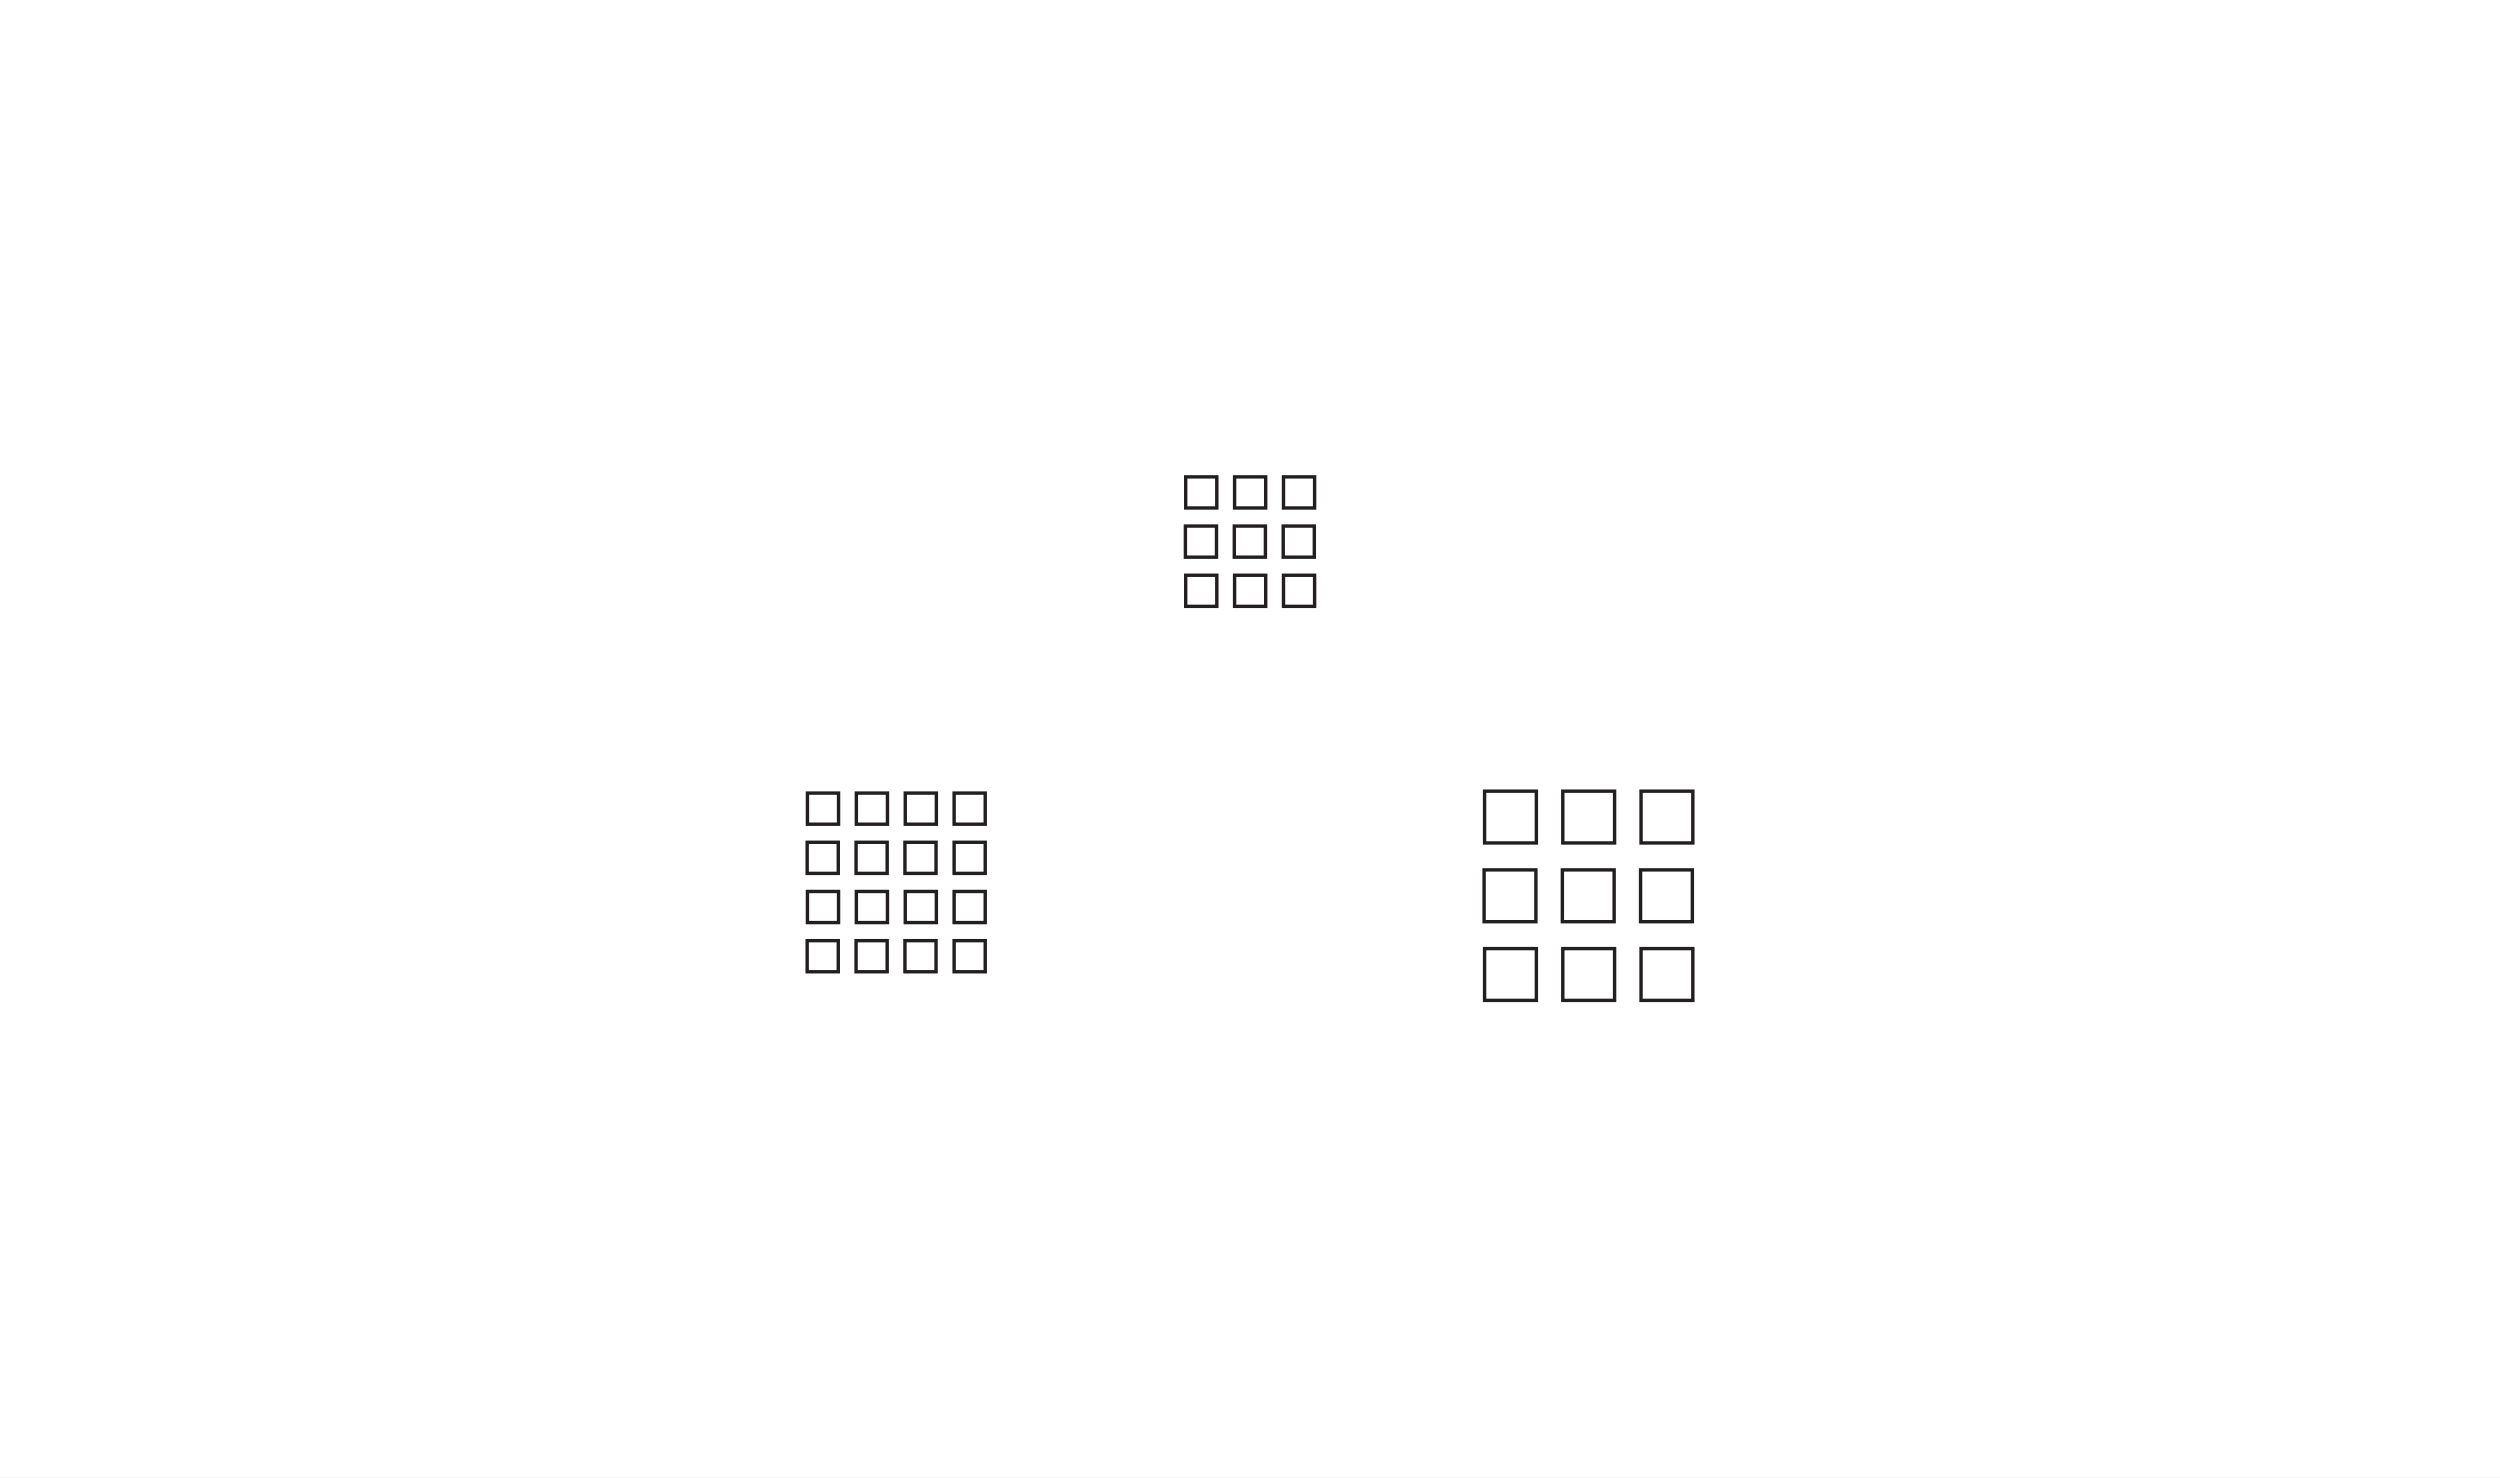
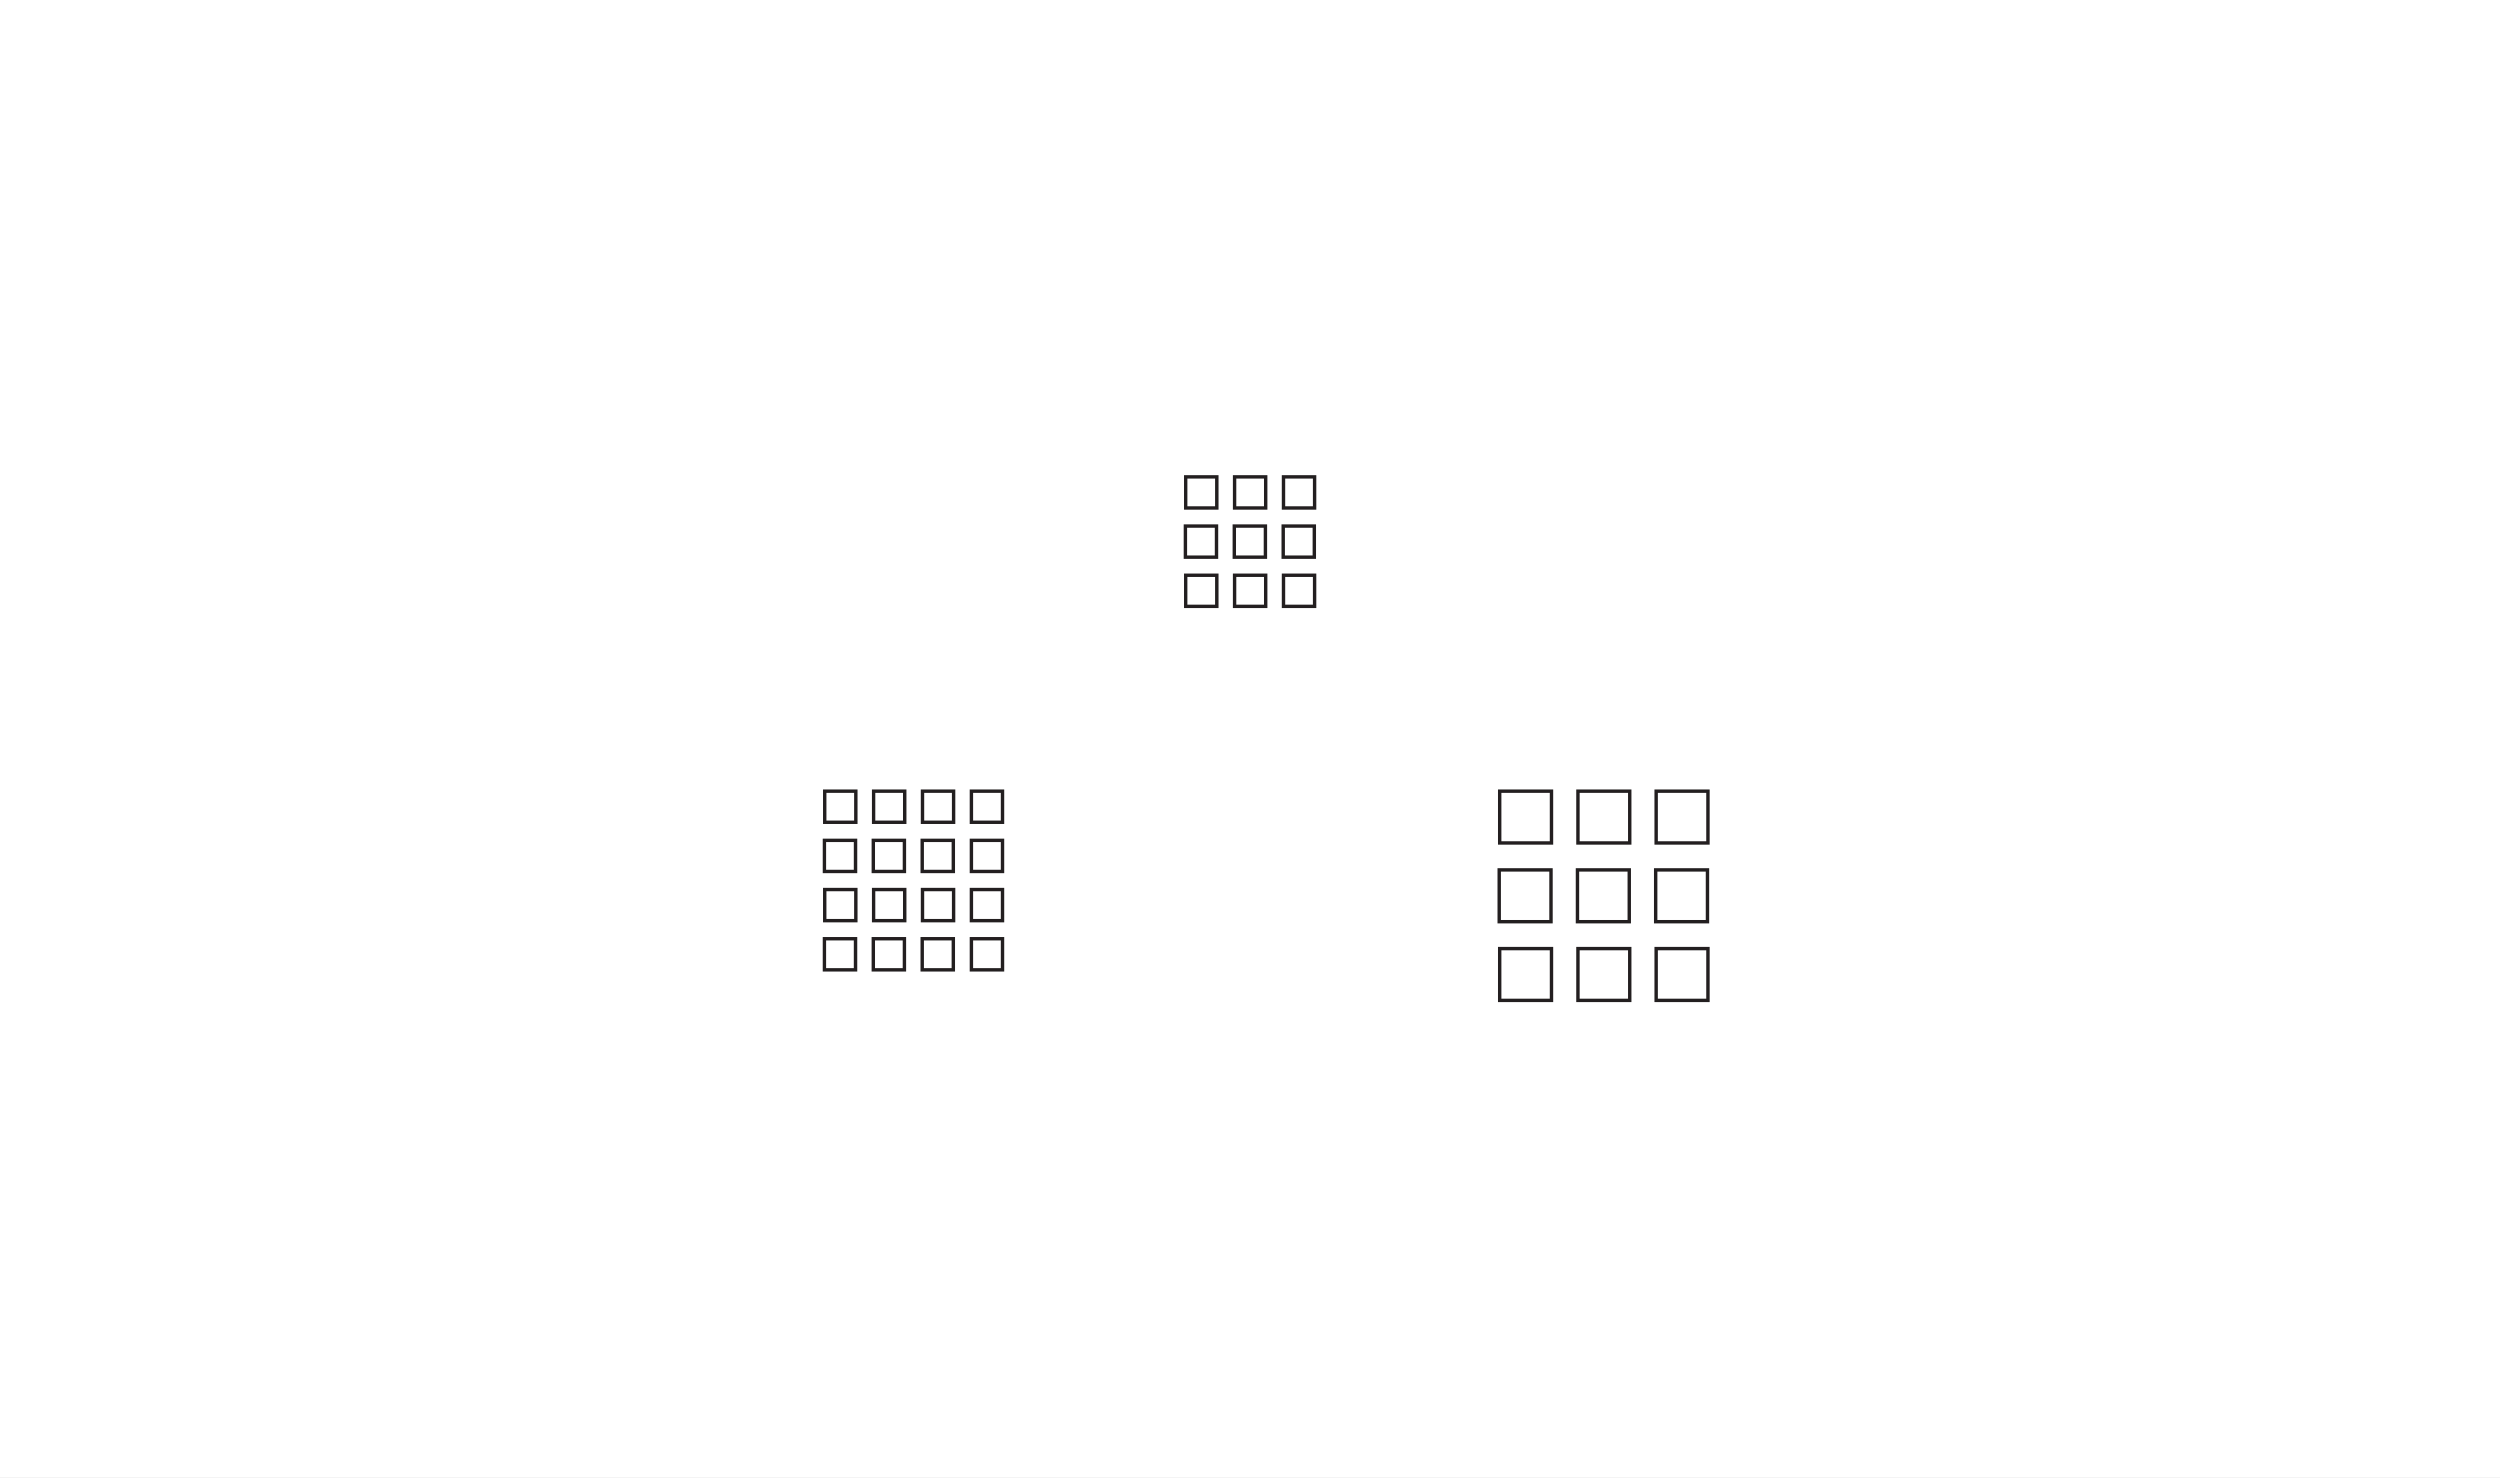
<svg xmlns="http://www.w3.org/2000/svg" id="Layer_2" viewBox="0 0 623.62 368.5">
  <defs>
    <style>
      .cls-1 {
        fill: #231f20;
      }

      .cls-2 {
        fill: #fff;
      }
    </style>
  </defs>
  <g id="Layer_1-2" data-name="Layer_1">
    <rect class="cls-2" width="623.62" height="368.5" />
    <g>
      <g>
        <rect class="cls-2" x="320.17" y="118.96" width="7.76" height="7.76" />
        <path class="cls-1" d="M327.5,119.38v6.91h-6.91v-6.91h6.91M328.35,118.53h-8.61v8.61h8.61v-8.61h0Z" />
      </g>
      <g>
        <rect class="cls-2" x="307.97" y="118.96" width="7.76" height="7.76" />
        <path class="cls-1" d="M315.3,119.38v6.91h-6.91v-6.91h6.91M316.15,118.53h-8.61v8.61h8.61v-8.61h0Z" />
      </g>
      <g>
        <rect class="cls-2" x="307.9" y="131.23" width="7.76" height="7.76" />
        <path class="cls-1" d="M315.23,131.65v6.91h-6.91v-6.91h6.91M316.08,130.8h-8.61v8.61h8.61v-8.61h0Z" />
      </g>
      <g>
        <rect class="cls-2" x="320.09" y="131.23" width="7.76" height="7.76" />
        <path class="cls-1" d="M327.43,131.65v6.91h-6.91v-6.91h6.91M328.28,130.8h-8.61v8.61h8.61v-8.61h0Z" />
      </g>
      <g>
        <rect class="cls-2" x="295.77" y="118.96" width="7.76" height="7.76" />
        <path class="cls-1" d="M303.1,119.38v6.91h-6.91v-6.91h6.91M303.96,118.53h-8.61v8.61h8.61v-8.61h0Z" />
      </g>
      <g>
        <rect class="cls-2" x="295.7" y="131.23" width="7.76" height="7.76" />
        <path class="cls-1" d="M303.03,131.65v6.91h-6.91v-6.91h6.91M303.88,130.8h-8.61v8.61h8.61v-8.61h0Z" />
      </g>
      <g>
        <rect class="cls-2" x="320.17" y="143.5" width="7.76" height="7.76" />
        <path class="cls-1" d="M327.5,143.92v6.91h-6.91v-6.91h6.91M328.35,143.07h-8.61v8.61h8.61v-8.61h0Z" />
      </g>
      <g>
        <rect class="cls-2" x="307.97" y="143.5" width="7.76" height="7.76" />
        <path class="cls-1" d="M315.3,143.92v6.91h-6.91v-6.91h6.91M316.15,143.07h-8.61v8.61h8.61v-8.61h0Z" />
      </g>
      <g>
        <rect class="cls-2" x="295.77" y="143.5" width="7.76" height="7.76" />
        <path class="cls-1" d="M303.1,143.92v6.91h-6.91v-6.91h6.91M303.96,143.07h-8.61v8.61h8.61v-8.61h0Z" />
      </g>
    </g>
    <g>
-       <rect class="cls-2" x="238.01" y="197.84" width="7.76" height="7.76" />
-       <path class="cls-1" d="M245.34,198.26v6.91h-6.91v-6.91h6.91M246.19,197.41h-8.61v8.61h8.61v-8.61h0Z" />
+       <g>
+         <rect class="cls-2" x="242.32" y="197.36" width="7.76" height="7.76" />
+         <path class="cls-1" d="M249.65,197.78v6.91h-6.91v-6.91h6.91M250.5,196.93h-8.61v8.61h8.61v-8.61h0Z" />
+       </g>
+       <g>
+         <rect class="cls-2" x="230.12" y="197.36" width="7.76" height="7.76" />
+         <path class="cls-1" d="M237.45,197.78v6.91h-6.91v-6.91h6.91M238.3,196.93h-8.61v8.61h8.61v-8.61h0Z" />
+       </g>
+       <g>
+         <rect class="cls-2" x="230.05" y="209.63" width="7.76" height="7.76" />
+         <path class="cls-1" d="M237.38,210.05v6.91h-6.91v-6.91h6.91M238.23,209.2h-8.61v8.61h8.61v-8.61h0Z" />
+       </g>
+       <g>
+         <rect class="cls-2" x="242.32" y="209.63" width="7.76" height="7.76" />
+         <path class="cls-1" d="M249.65,210.05v6.91h-6.91v-6.91h6.91M250.5,209.2h-8.61v8.61h8.61v-8.61h0Z" />
+       </g>
+       <g>
+         <rect class="cls-2" x="217.92" y="197.36" width="7.76" height="7.76" />
+         <path class="cls-1" d="M225.25,197.78v6.91h-6.91v-6.91h6.91M226.11,196.93h-8.61v8.61h8.61v-8.61h0Z" />
+       </g>
+       <g>
+         <rect class="cls-2" x="217.85" y="209.63" width="7.76" height="7.76" />
+         <path class="cls-1" d="M225.18,210.05v6.91h-6.91v-6.91h6.91M226.03,209.2h-8.61v8.61h8.61v-8.61h0Z" />
+       </g>
+       <g>
+         <rect class="cls-2" x="205.72" y="197.36" width="7.76" height="7.76" />
+         <path class="cls-1" d="M213.06,197.78v6.91h-6.91v-6.91h6.91M213.91,196.93h-8.61v8.61h8.61v-8.61h0Z" />
+       </g>
+       <g>
+         <rect class="cls-2" x="205.65" y="209.63" width="7.76" height="7.76" />
+         <path class="cls-1" d="M212.98,210.05v6.91h-6.91v-6.91h6.91M213.84,209.2h-8.61v8.61h8.61v-8.61h0Z" />
+       </g>
+       <g>
+         <rect class="cls-2" x="242.32" y="221.9" width="7.76" height="7.76" />
+         <path class="cls-1" d="M249.65,222.32v6.91h-6.91v-6.91h6.91M250.5,221.47h-8.61v8.61h8.61v-8.61h0Z" />
+       </g>
+       <g>
+         <rect class="cls-2" x="230.12" y="221.9" width="7.76" height="7.76" />
+         <path class="cls-1" d="M237.45,222.32v6.91h-6.91v-6.91h6.91M238.3,221.47h-8.61v8.61h8.61v-8.61h0Z" />
+       </g>
+       <g>
+         <rect class="cls-2" x="230.05" y="234.17" width="7.76" height="7.76" />
+         <path class="cls-1" d="M237.38,234.59v6.91h-6.91v-6.91h6.91M238.23,233.74h-8.61v8.61h8.61v-8.61h0Z" />
+       </g>
+       <g>
+         <rect class="cls-2" x="242.32" y="234.17" width="7.76" height="7.76" />
+         <path class="cls-1" d="M249.65,234.59v6.91h-6.91v-6.91h6.91M250.5,233.74h-8.61v8.61h8.61v-8.61h0Z" />
+       </g>
+       <g>
+         <rect class="cls-2" x="217.92" y="221.9" width="7.76" height="7.76" />
+         <path class="cls-1" d="M225.25,222.32v6.91h-6.91v-6.91h6.91M226.11,221.47h-8.61v8.61h8.61v-8.61h0Z" />
+       </g>
+       <g>
+         <rect class="cls-2" x="217.85" y="234.17" width="7.76" height="7.76" />
+         <path class="cls-1" d="M225.18,234.59v6.91h-6.91v-6.91h6.91M226.03,233.74h-8.61v8.61h8.61v-8.61h0Z" />
+       </g>
+       <g>
+         <rect class="cls-2" x="205.72" y="221.9" width="7.76" height="7.76" />
+         <path class="cls-1" d="M213.06,222.32v6.91h-6.91v-6.91h6.91M213.91,221.47h-8.61v8.61h8.61v-8.61h0Z" />
+       </g>
+       <g>
+         <rect class="cls-2" x="205.65" y="234.17" width="7.76" height="7.76" />
+         <path class="cls-1" d="M212.98,234.59v6.91h-6.91v-6.91h6.91M213.84,233.74h-8.61v8.61h8.61v-8.61h0Z" />
+       </g>
    </g>
    <g>
-       <rect class="cls-2" x="225.81" y="197.84" width="7.76" height="7.76" />
-       <path class="cls-1" d="M233.15,198.26v6.91h-6.91v-6.91h6.91M234,197.41h-8.61v8.61h8.61v-8.61h0Z" />
-     </g>
-     <g>
-       <rect class="cls-2" x="225.74" y="210.11" width="7.76" height="7.76" />
-       <path class="cls-1" d="M233.07,210.53v6.91h-6.91v-6.91h6.91M233.92,209.68h-8.61v8.61h8.61v-8.61h0Z" />
-     </g>
-     <g>
-       <rect class="cls-2" x="238.01" y="210.11" width="7.76" height="7.76" />
-       <path class="cls-1" d="M245.34,210.53v6.91h-6.91v-6.91h6.91M246.19,209.68h-8.61v8.61h8.61v-8.61h0Z" />
-     </g>
-     <g>
-       <rect class="cls-2" x="213.62" y="197.84" width="7.76" height="7.76" />
-       <path class="cls-1" d="M220.95,198.26v6.91h-6.91v-6.91h6.91M221.8,197.41h-8.61v8.61h8.61v-8.61h0Z" />
-     </g>
-     <g>
-       <rect class="cls-2" x="213.54" y="210.11" width="7.76" height="7.76" />
-       <path class="cls-1" d="M220.88,210.53v6.91h-6.91v-6.91h6.91M221.73,209.68h-8.61v8.61h8.61v-8.61h0Z" />
-     </g>
-     <g>
-       <rect class="cls-2" x="201.42" y="197.84" width="7.76" height="7.76" />
-       <path class="cls-1" d="M208.75,198.26v6.91h-6.91v-6.91h6.91M209.6,197.41h-8.61v8.61h8.61v-8.61h0Z" />
-     </g>
-     <g>
-       <rect class="cls-2" x="201.35" y="210.11" width="7.76" height="7.76" />
-       <path class="cls-1" d="M208.68,210.53v6.91h-6.91v-6.91h6.91M209.53,209.68h-8.61v8.61h8.61v-8.61h0Z" />
-     </g>
-     <g>
-       <rect class="cls-2" x="238.01" y="222.38" width="7.76" height="7.76" />
-       <path class="cls-1" d="M245.34,222.8v6.91h-6.91v-6.91h6.91M246.19,221.95h-8.61v8.61h8.61v-8.61h0Z" />
-     </g>
-     <g>
-       <rect class="cls-2" x="225.81" y="222.38" width="7.76" height="7.76" />
-       <path class="cls-1" d="M233.15,222.8v6.91h-6.91v-6.91h6.91M234,221.95h-8.61v8.61h8.61v-8.61h0Z" />
-     </g>
-     <g>
-       <rect class="cls-2" x="225.74" y="234.65" width="7.76" height="7.76" />
-       <path class="cls-1" d="M233.07,235.07v6.91h-6.91v-6.91h6.91M233.92,234.22h-8.61v8.61h8.61v-8.61h0Z" />
-     </g>
-     <g>
-       <rect class="cls-2" x="238.01" y="234.65" width="7.76" height="7.76" />
-       <path class="cls-1" d="M245.34,235.07v6.91h-6.91v-6.91h6.91M246.19,234.22h-8.61v8.61h8.61v-8.61h0Z" />
-     </g>
-     <g>
-       <rect class="cls-2" x="213.62" y="222.38" width="7.76" height="7.76" />
-       <path class="cls-1" d="M220.95,222.8v6.91h-6.91v-6.91h6.91M221.8,221.95h-8.61v8.61h8.61v-8.61h0Z" />
-     </g>
-     <g>
-       <rect class="cls-2" x="213.54" y="234.65" width="7.76" height="7.76" />
-       <path class="cls-1" d="M220.88,235.07v6.91h-6.91v-6.91h6.91M221.73,234.22h-8.61v8.61h8.61v-8.61h0Z" />
-     </g>
-     <g>
-       <rect class="cls-2" x="201.42" y="222.38" width="7.76" height="7.76" />
-       <path class="cls-1" d="M208.75,222.8v6.91h-6.91v-6.91h6.91M209.6,221.95h-8.61v8.61h8.61v-8.61h0Z" />
-     </g>
-     <g>
-       <rect class="cls-2" x="201.35" y="234.65" width="7.76" height="7.76" />
-       <path class="cls-1" d="M208.68,235.07v6.91h-6.91v-6.91h6.91M209.53,234.22h-8.61v8.61h8.61v-8.61h0Z" />
-     </g>
-     <g>
-       <rect class="cls-2" x="409.35" y="197.36" width="12.92" height="12.92" />
-       <path class="cls-1" d="M421.85,197.78v12.07h-12.07v-12.07h12.07M422.7,196.93h-13.77v13.77h13.77v-13.77h0Z" />
-     </g>
-     <g>
-       <rect class="cls-2" x="389.84" y="197.36" width="12.92" height="12.92" />
-       <path class="cls-1" d="M402.33,197.78v12.07h-12.07v-12.07h12.07M403.18,196.93h-13.77v13.77h13.77v-13.77h0Z" />
-     </g>
-     <g>
-       <rect class="cls-2" x="389.72" y="216.99" width="12.92" height="12.92" />
-       <path class="cls-1" d="M402.22,217.42v12.07h-12.07v-12.07h12.07M403.07,216.57h-13.77v13.77h13.77v-13.77h0Z" />
-     </g>
-     <g>
-       <rect class="cls-2" x="409.23" y="216.99" width="12.92" height="12.92" />
-       <path class="cls-1" d="M421.73,217.42v12.07h-12.07v-12.07h12.07M422.58,216.57h-13.77v13.77h13.77v-13.77h0Z" />
-     </g>
-     <g>
-       <rect class="cls-2" x="370.32" y="197.36" width="12.92" height="12.92" />
-       <path class="cls-1" d="M382.82,197.78v12.07h-12.07v-12.07h12.07M383.67,196.93h-13.77v13.77h13.77v-13.77h0Z" />
-     </g>
-     <g>
-       <rect class="cls-2" x="370.2" y="216.99" width="12.92" height="12.92" />
-       <path class="cls-1" d="M382.7,217.42v12.07h-12.07v-12.07h12.07M383.55,216.57h-13.77v13.77h13.77v-13.77h0Z" />
-     </g>
-     <g>
-       <rect class="cls-2" x="409.35" y="236.62" width="12.92" height="12.92" />
-       <path class="cls-1" d="M421.85,237.05v12.07h-12.07v-12.07h12.07M422.7,236.2h-13.77v13.77h13.77v-13.77h0Z" />
-     </g>
-     <g>
-       <rect class="cls-2" x="389.84" y="236.62" width="12.92" height="12.92" />
-       <path class="cls-1" d="M402.33,237.05v12.07h-12.07v-12.07h12.07M403.18,236.2h-13.77v13.77h13.77v-13.77h0Z" />
-     </g>
-     <g>
-       <rect class="cls-2" x="370.32" y="236.62" width="12.92" height="12.92" />
-       <path class="cls-1" d="M382.82,237.05v12.07h-12.07v-12.07h12.07M383.67,236.2h-13.77v13.77h13.77v-13.77h0Z" />
+       <g>
+         <rect class="cls-2" x="413.12" y="197.36" width="12.92" height="12.92" />
+         <path class="cls-1" d="M425.62,197.78v12.07h-12.07v-12.07h12.07M426.47,196.93h-13.77v13.77h13.77v-13.77h0Z" />
+       </g>
+       <g>
+         <rect class="cls-2" x="393.61" y="197.36" width="12.92" height="12.92" />
+         <path class="cls-1" d="M406.11,197.78v12.07h-12.07v-12.07h12.07M406.96,196.93h-13.77v13.77h13.77v-13.77h0Z" />
+       </g>
+       <g>
+         <rect class="cls-2" x="393.49" y="216.99" width="12.92" height="12.92" />
+         <path class="cls-1" d="M405.99,217.42v12.07h-12.07v-12.07h12.07M406.84,216.57h-13.77v13.77h13.77v-13.77h0Z" />
+       </g>
+       <g>
+         <rect class="cls-2" x="413" y="216.99" width="12.92" height="12.92" />
+         <path class="cls-1" d="M425.5,217.42v12.07h-12.07v-12.07h12.07M426.35,216.57h-13.77v13.77h13.77v-13.77h0Z" />
+       </g>
+       <g>
+         <rect class="cls-2" x="374.09" y="197.36" width="12.92" height="12.92" />
+         <path class="cls-1" d="M386.59,197.78v12.07h-12.07v-12.07h12.07M387.44,196.93h-13.77v13.77h13.77v-13.77h0Z" />
+       </g>
+       <g>
+         <rect class="cls-2" x="373.97" y="216.99" width="12.92" height="12.92" />
+         <path class="cls-1" d="M386.47,217.42v12.07h-12.07v-12.07h12.07M387.32,216.57h-13.77v13.77h13.77v-13.77h0Z" />
+       </g>
+       <g>
+         <rect class="cls-2" x="413.12" y="236.62" width="12.92" height="12.92" />
+         <path class="cls-1" d="M425.62,237.05v12.07h-12.07v-12.07h12.07M426.47,236.2h-13.77v13.77h13.77v-13.77h0Z" />
+       </g>
+       <g>
+         <rect class="cls-2" x="393.61" y="236.62" width="12.92" height="12.92" />
+         <path class="cls-1" d="M406.11,237.05v12.07h-12.07v-12.07h12.07M406.96,236.2h-13.77v13.77h13.77v-13.77h0Z" />
+       </g>
+       <g>
+         <rect class="cls-2" x="374.09" y="236.62" width="12.92" height="12.92" />
+         <path class="cls-1" d="M386.59,237.05v12.07h-12.07v-12.07h12.07M387.44,236.2h-13.77v13.77h13.77v-13.77h0Z" />
+       </g>
    </g>
  </g>
</svg>
